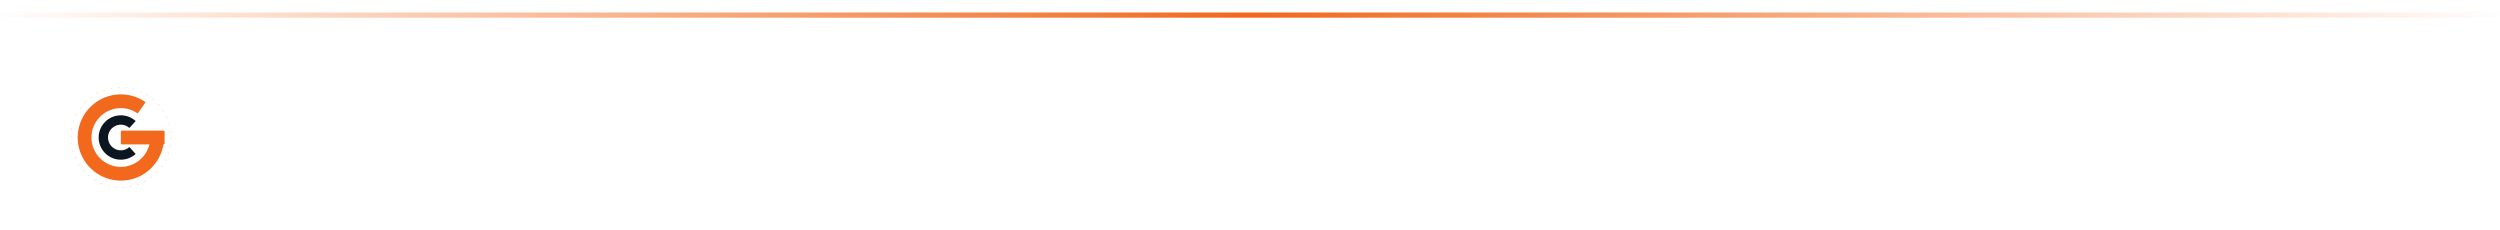
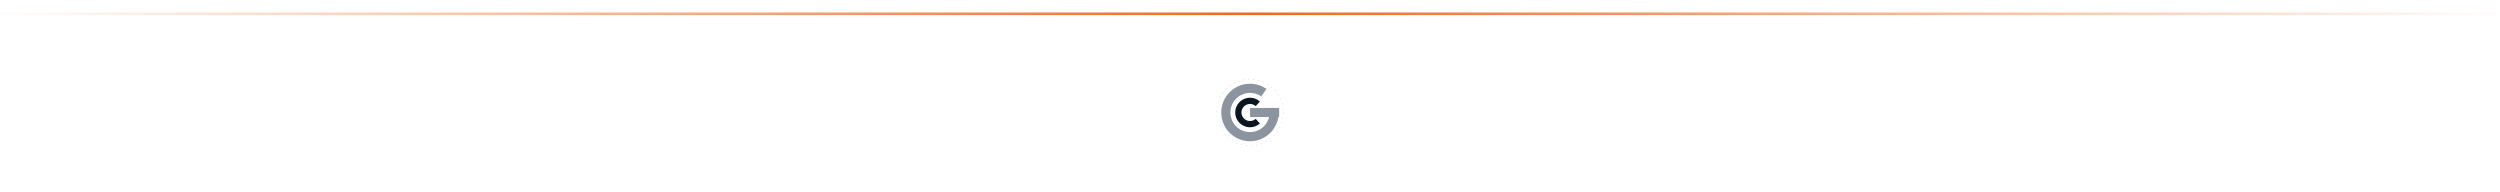
- <svg xmlns="http://www.w3.org/2000/svg" viewBox="0 0 1200 110" width="1200" height="110" role="img" aria-label="OGIR Positiva">
+ <svg xmlns="http://www.w3.org/2000/svg" viewBox="0 0 1200 92" width="1200" height="92" role="img" aria-label="OGIR Positiva">
  <defs>
    <linearGradient id="rule" x1="0" y1="0" x2="1" y2="0">
      <stop offset="0" stop-color="#F2681C" stop-opacity="0" />
      <stop offset="0.5" stop-color="#F2681C" />
      <stop offset="1" stop-color="#F2681C" stop-opacity="0" />
    </linearGradient>
    <style>
      /* Solo bucles ambientales: sin animación de entrada, el gráfico se ve
         completo desde el primer fotograma. */
      .radar { transform-box: view-box; transform-origin: 600px 40px; opacity: 0;
               animation: radar 6s ease-out infinite; }
      @keyframes radar {
        0%   { opacity: 0; transform: scale(.84); }
        25%  { opacity: 1; }
        100% { opacity: 0; transform: scale(1.1); }
      }
      .r1 { animation-delay: 0s; } .r2 { animation-delay: .8s; } .r3 { animation-delay: 1.6s; }

      .halo { transform-box: view-box; transform-origin: 150px 128px;
              animation: spin 34s linear infinite; }
      @keyframes spin { to { transform: rotate(360deg); } }

      @media (prefers-reduced-motion: reduce) {
        .radar { opacity: .85 !important; animation: none !important; transform: none !important; }
        .halo  { animation: none !important; transform: none !important; }
      }
    </style>
  </defs>
-   <rect x="0" y="6" width="1200" height="2.5" fill="url(#rule)" />
-   <g transform="translate(58 66) scale(0.30) translate(-150 -128)">
-     <circle class="halo" cx="150" cy="128" r="80" fill="none" stroke="#F2681C" stroke-opacity="0.20" stroke-width="1.4" stroke-dasharray="3 9" />
-     <path d="M208 128 A58 58 0 1 1 183.27 80.49" fill="none" stroke="#F2681C" stroke-width="22" />
-     <rect x="150" y="117" width="70" height="22" rx="1.5" fill="#F2681C" />
+   <rect x="0" y="6" width="1200" height="1.25" fill="url(#rule)" />
+   <g transform="translate(600 54) scale(0.20) translate(-150 -128)">
+     <circle class="halo" cx="150" cy="128" r="80" fill="none" stroke="#8C959F" stroke-opacity="0.38" stroke-width="1.4" stroke-dasharray="3 9" />
+     <path d="M208 128 A58 58 0 1 1 183.27 80.49" fill="none" stroke="#8C959F" stroke-width="22" />
+     <rect x="150" y="117" width="70" height="22" rx="1.5" fill="#8C959F" />
    <path d="M168.73 148.81 A28 28 0 1 1 168.73 107.19" fill="none" stroke="#0C1620" stroke-width="15" />
  </g>
</svg>
